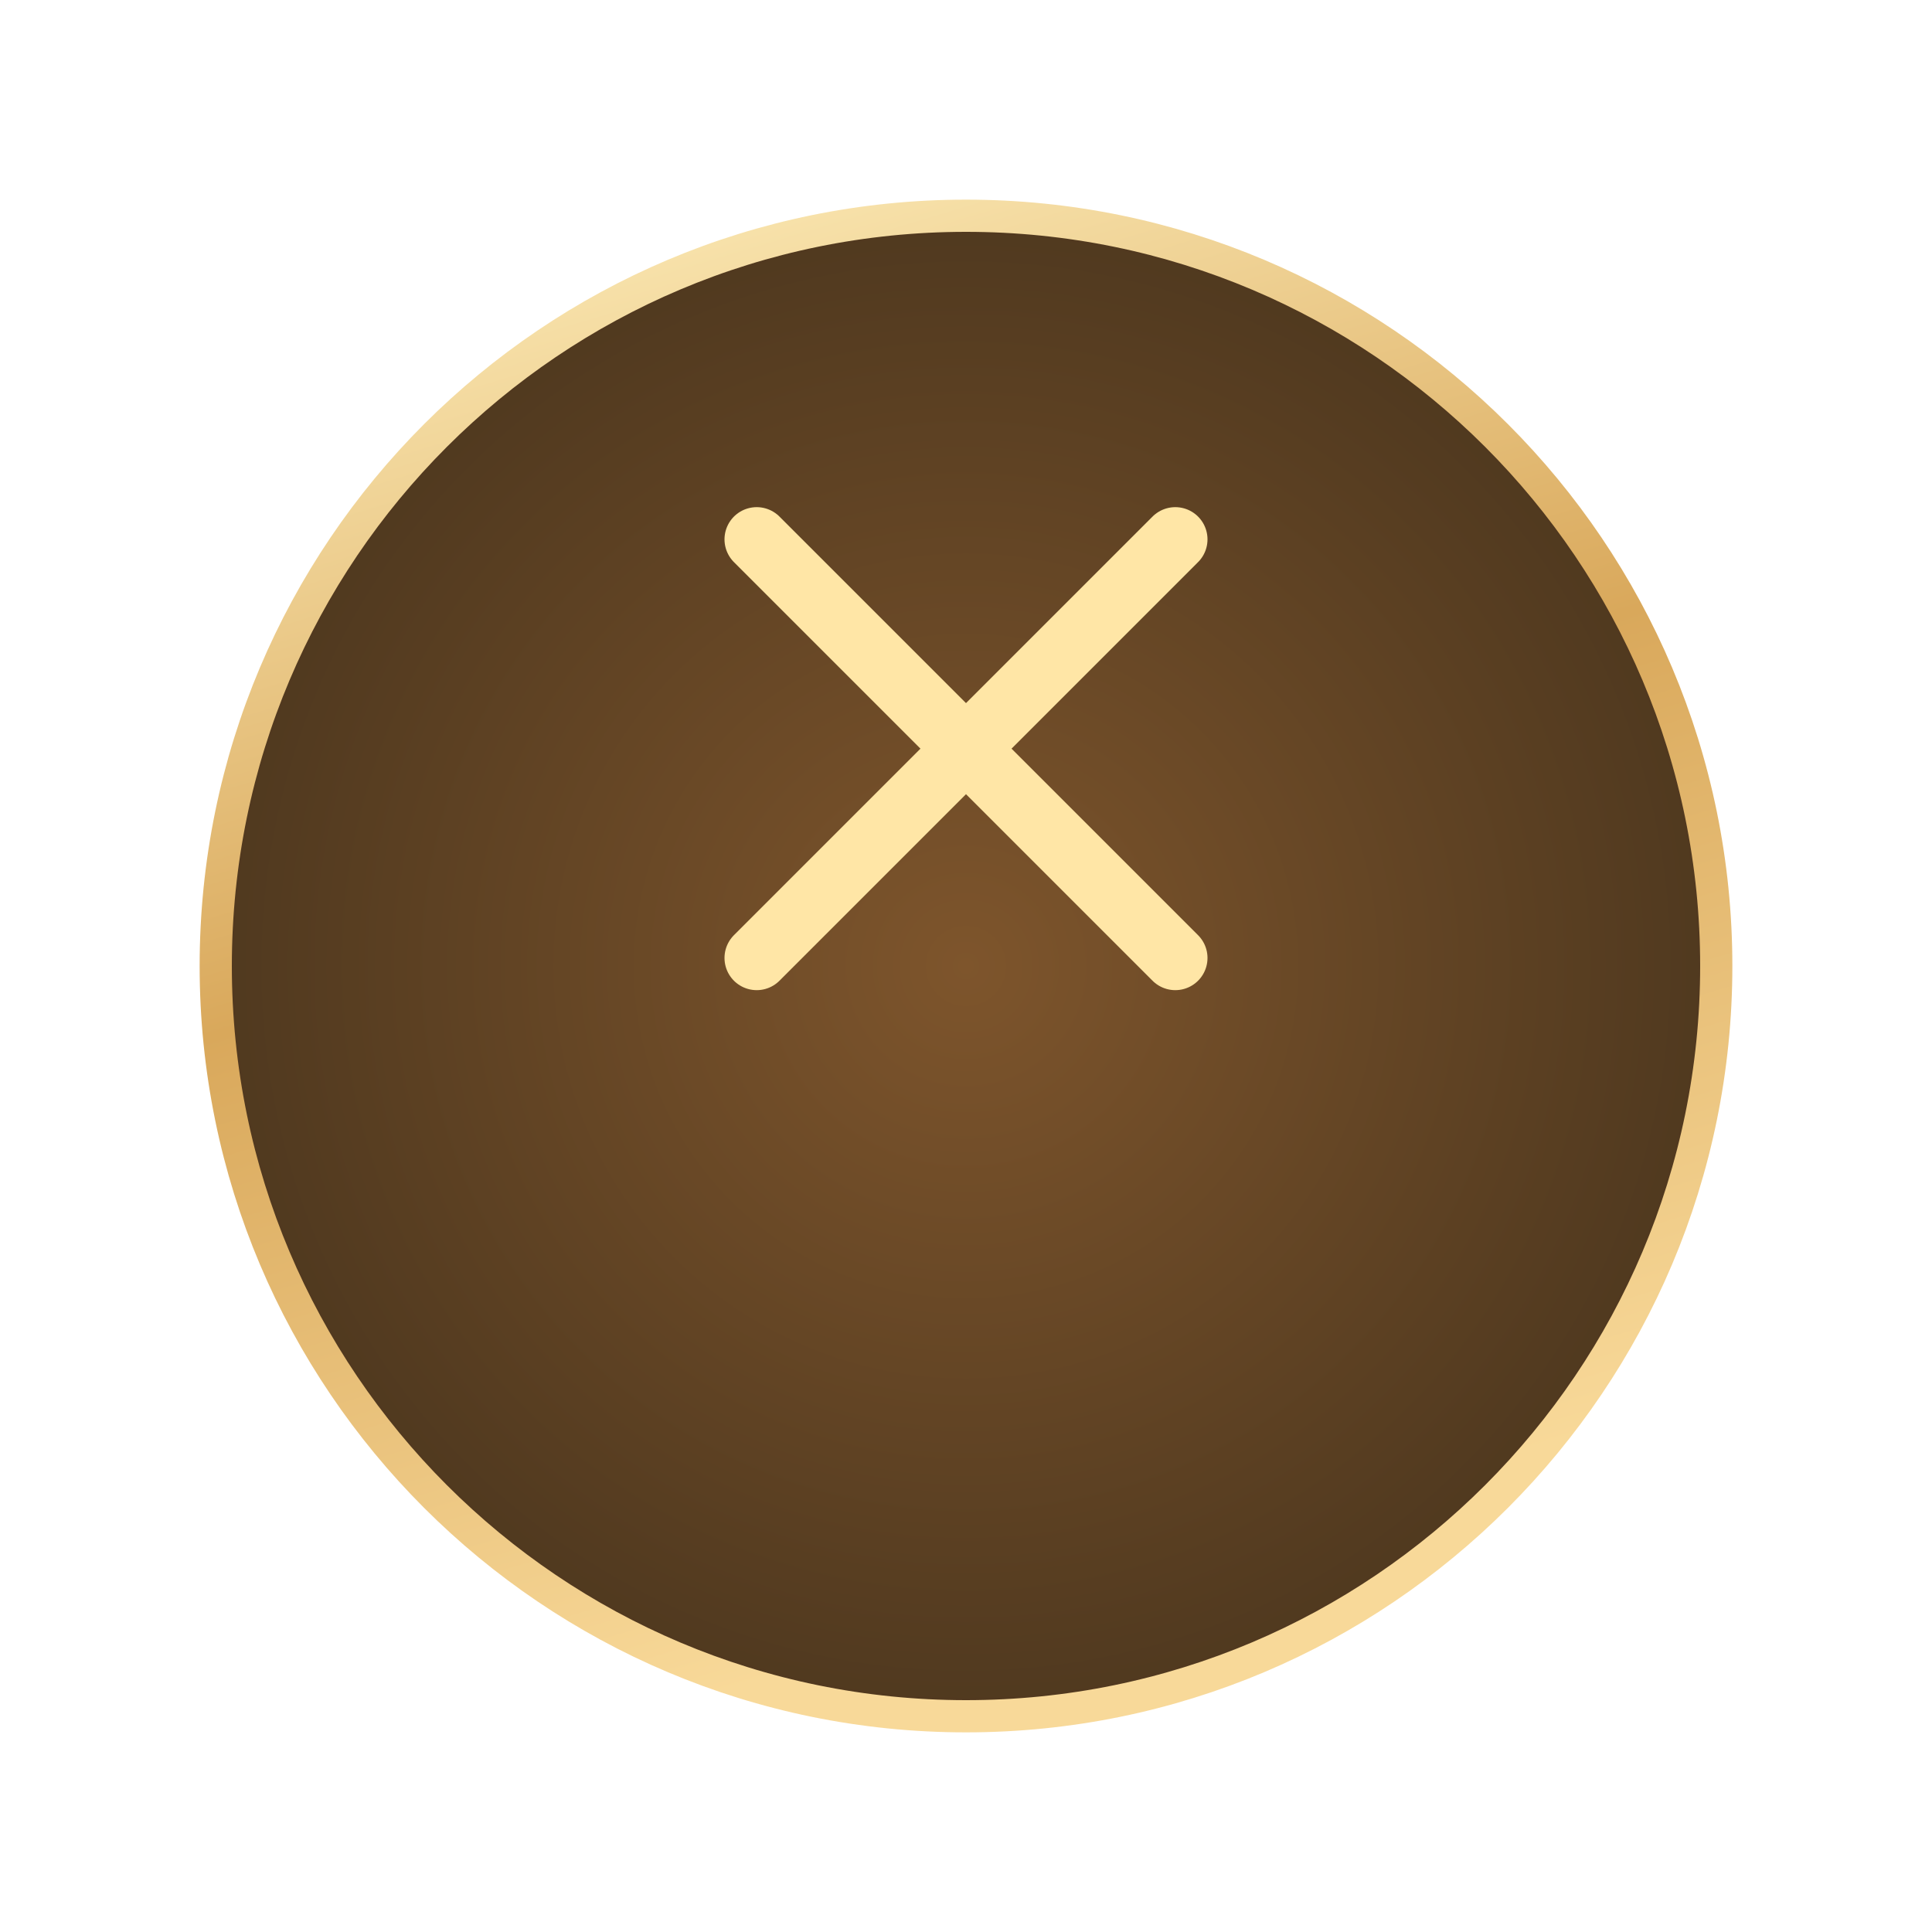
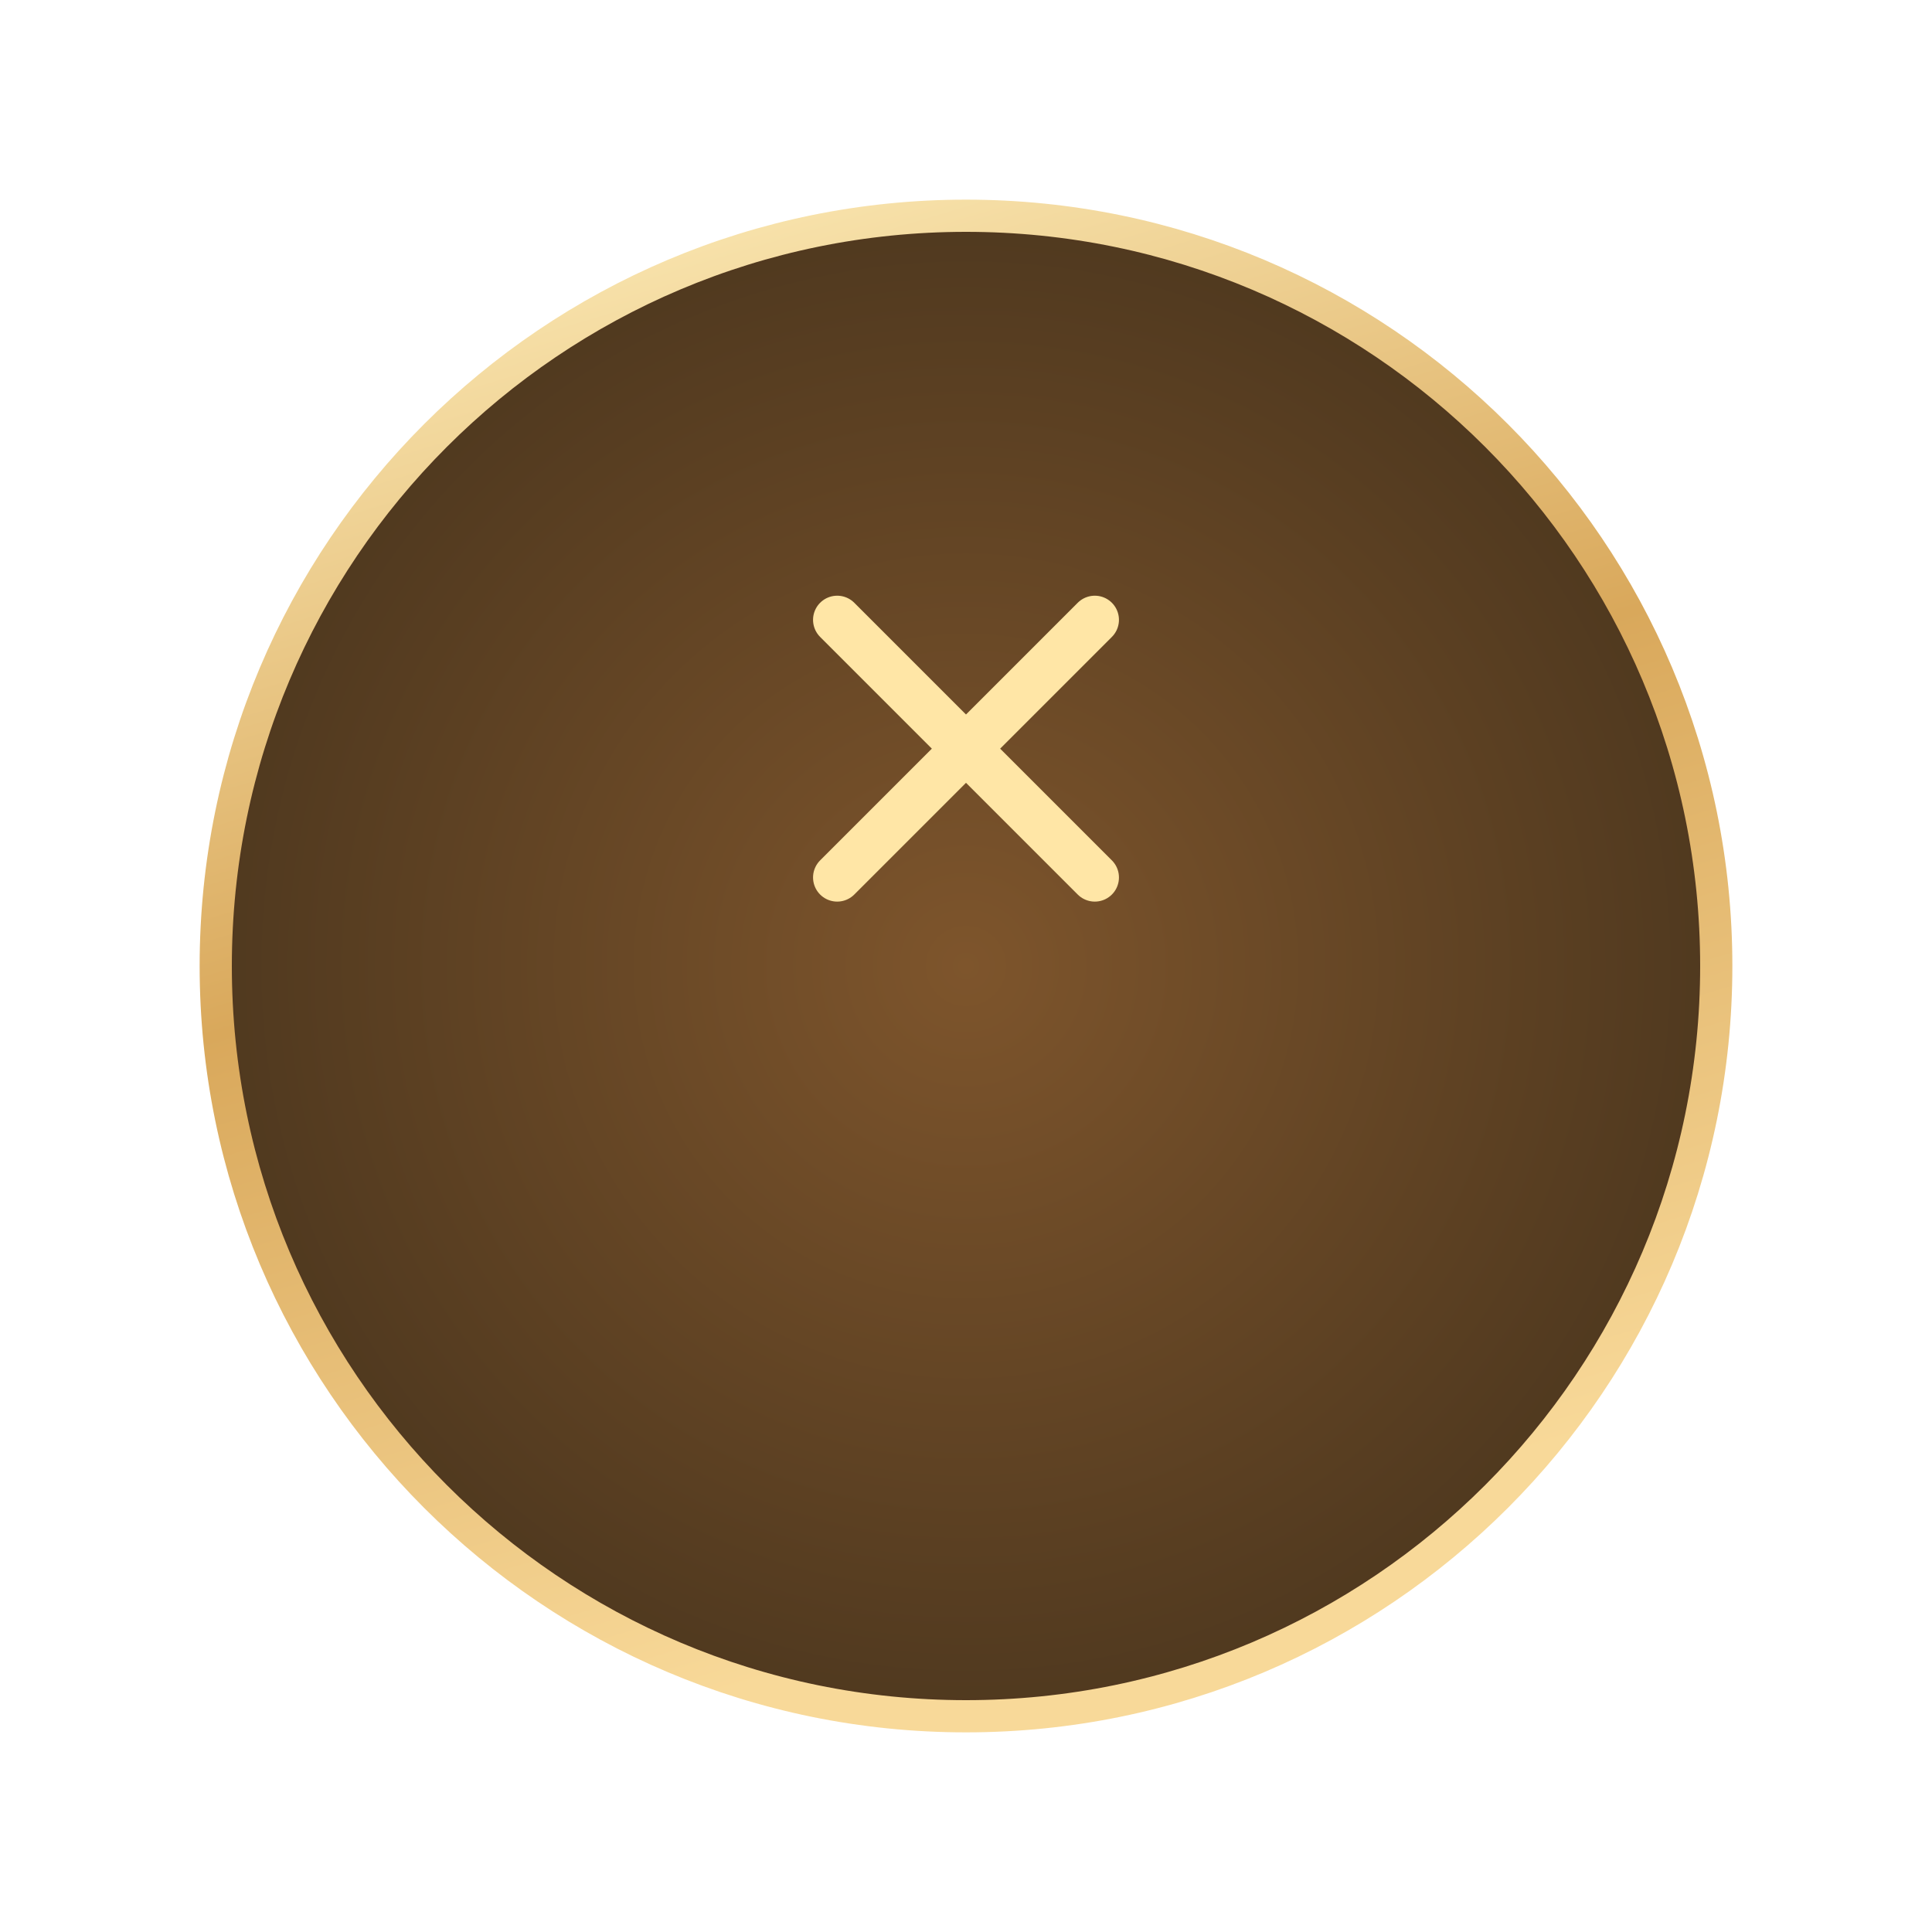
<svg xmlns="http://www.w3.org/2000/svg" preserveAspectRatio="none" overflow="visible" style="display: block;" width="240" height="240" viewBox="0 0 240 240" fill="none">
  <defs>
    <radialGradient id="hide">
      <stop stop-color="#7E552C" />
      <stop offset="1" stop-color="#50391F" />
    </radialGradient>
    <linearGradient id="rim" x2="0.3" y2="1">
      <stop stop-color="#FFF0BE" />
      <stop offset="0.5" stop-color="#D9A85B" />
      <stop offset="1" stop-color="#F8D999" />
    </linearGradient>
  </defs>
  <g id="UI-002_collapse">
    <path id="Ellipse" d="M213.2 120C213.2 171.473 171.473 213.2 120 213.2C68.527 213.2 26.8 171.473 26.8 120C26.8 68.527 68.527 26.8 120 26.8C171.473 26.8 213.2 68.527 213.2 120Z" fill="url(#hide)" stroke-width="4" stroke="url(#rim)" />
-     <path id="Vector" d="M94 67L146 119M146 67L94 119" stroke-width="8" stroke-linecap="round" stroke="#FFE6A6" />
+     <path id="Vector" d="M104 77L136 109M136 77L104 109" stroke-width="6" stroke-linecap="round" stroke="#FFE6A6" />
  </g>
</svg>
